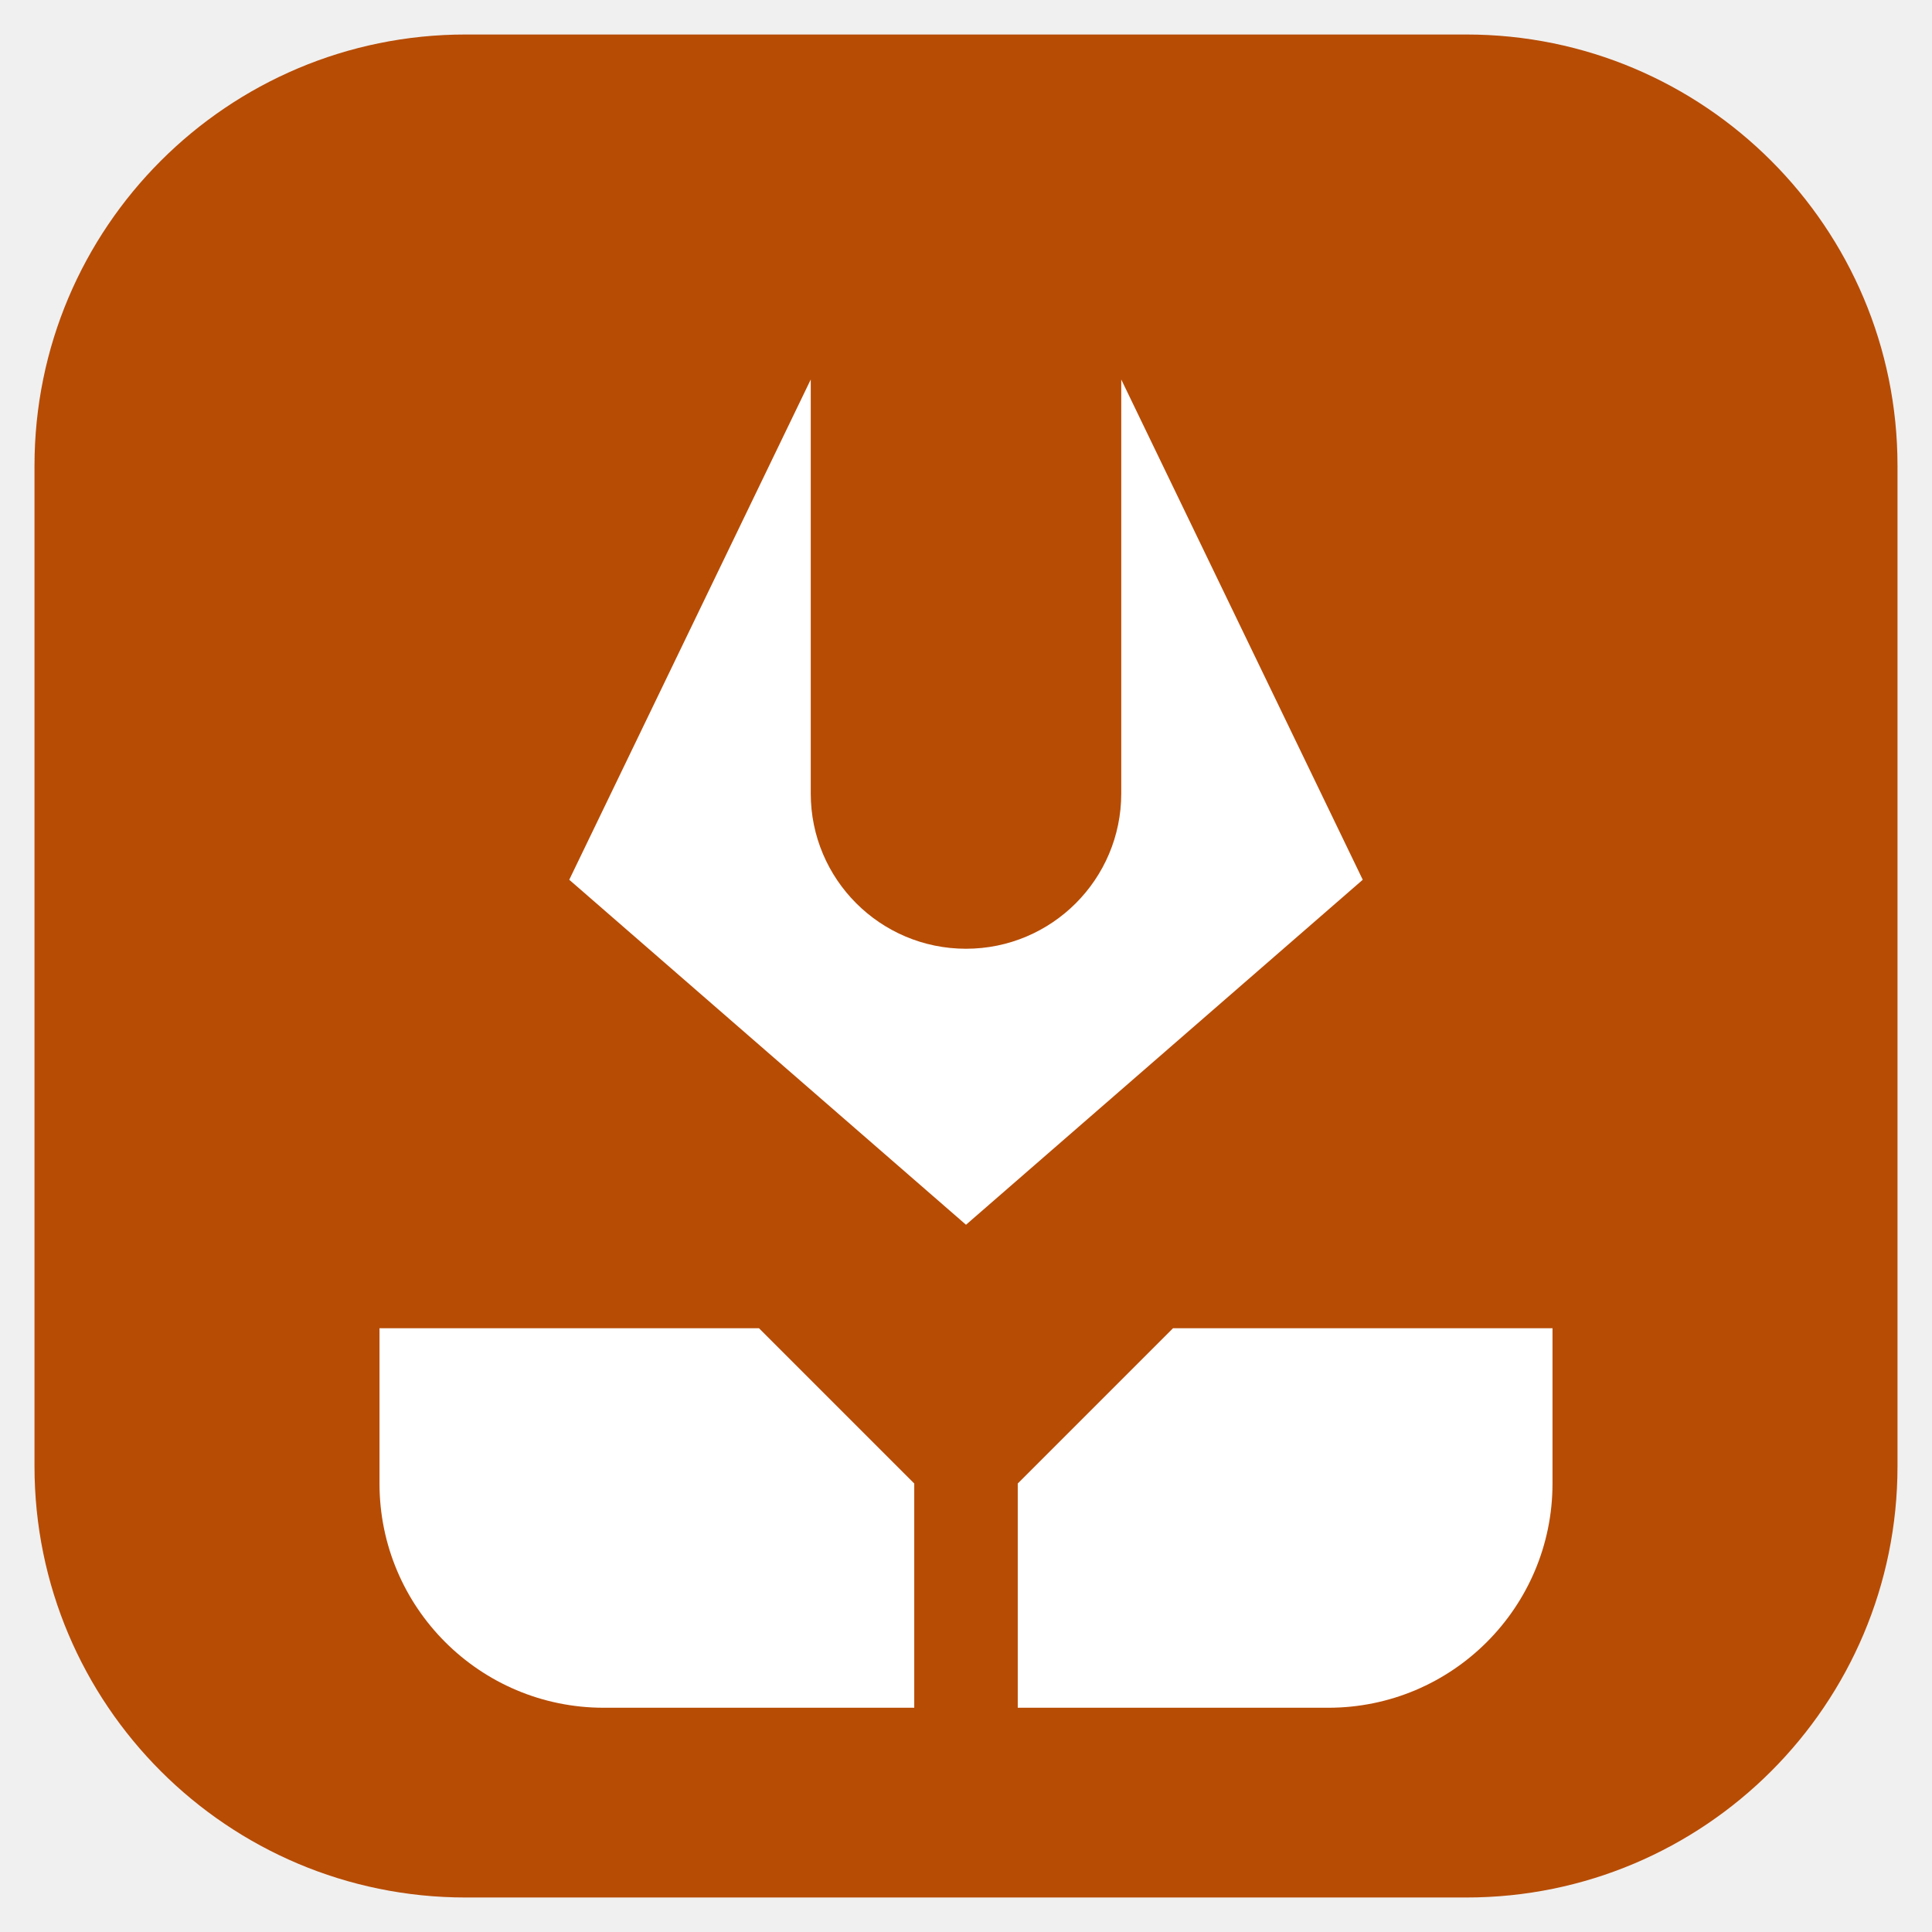
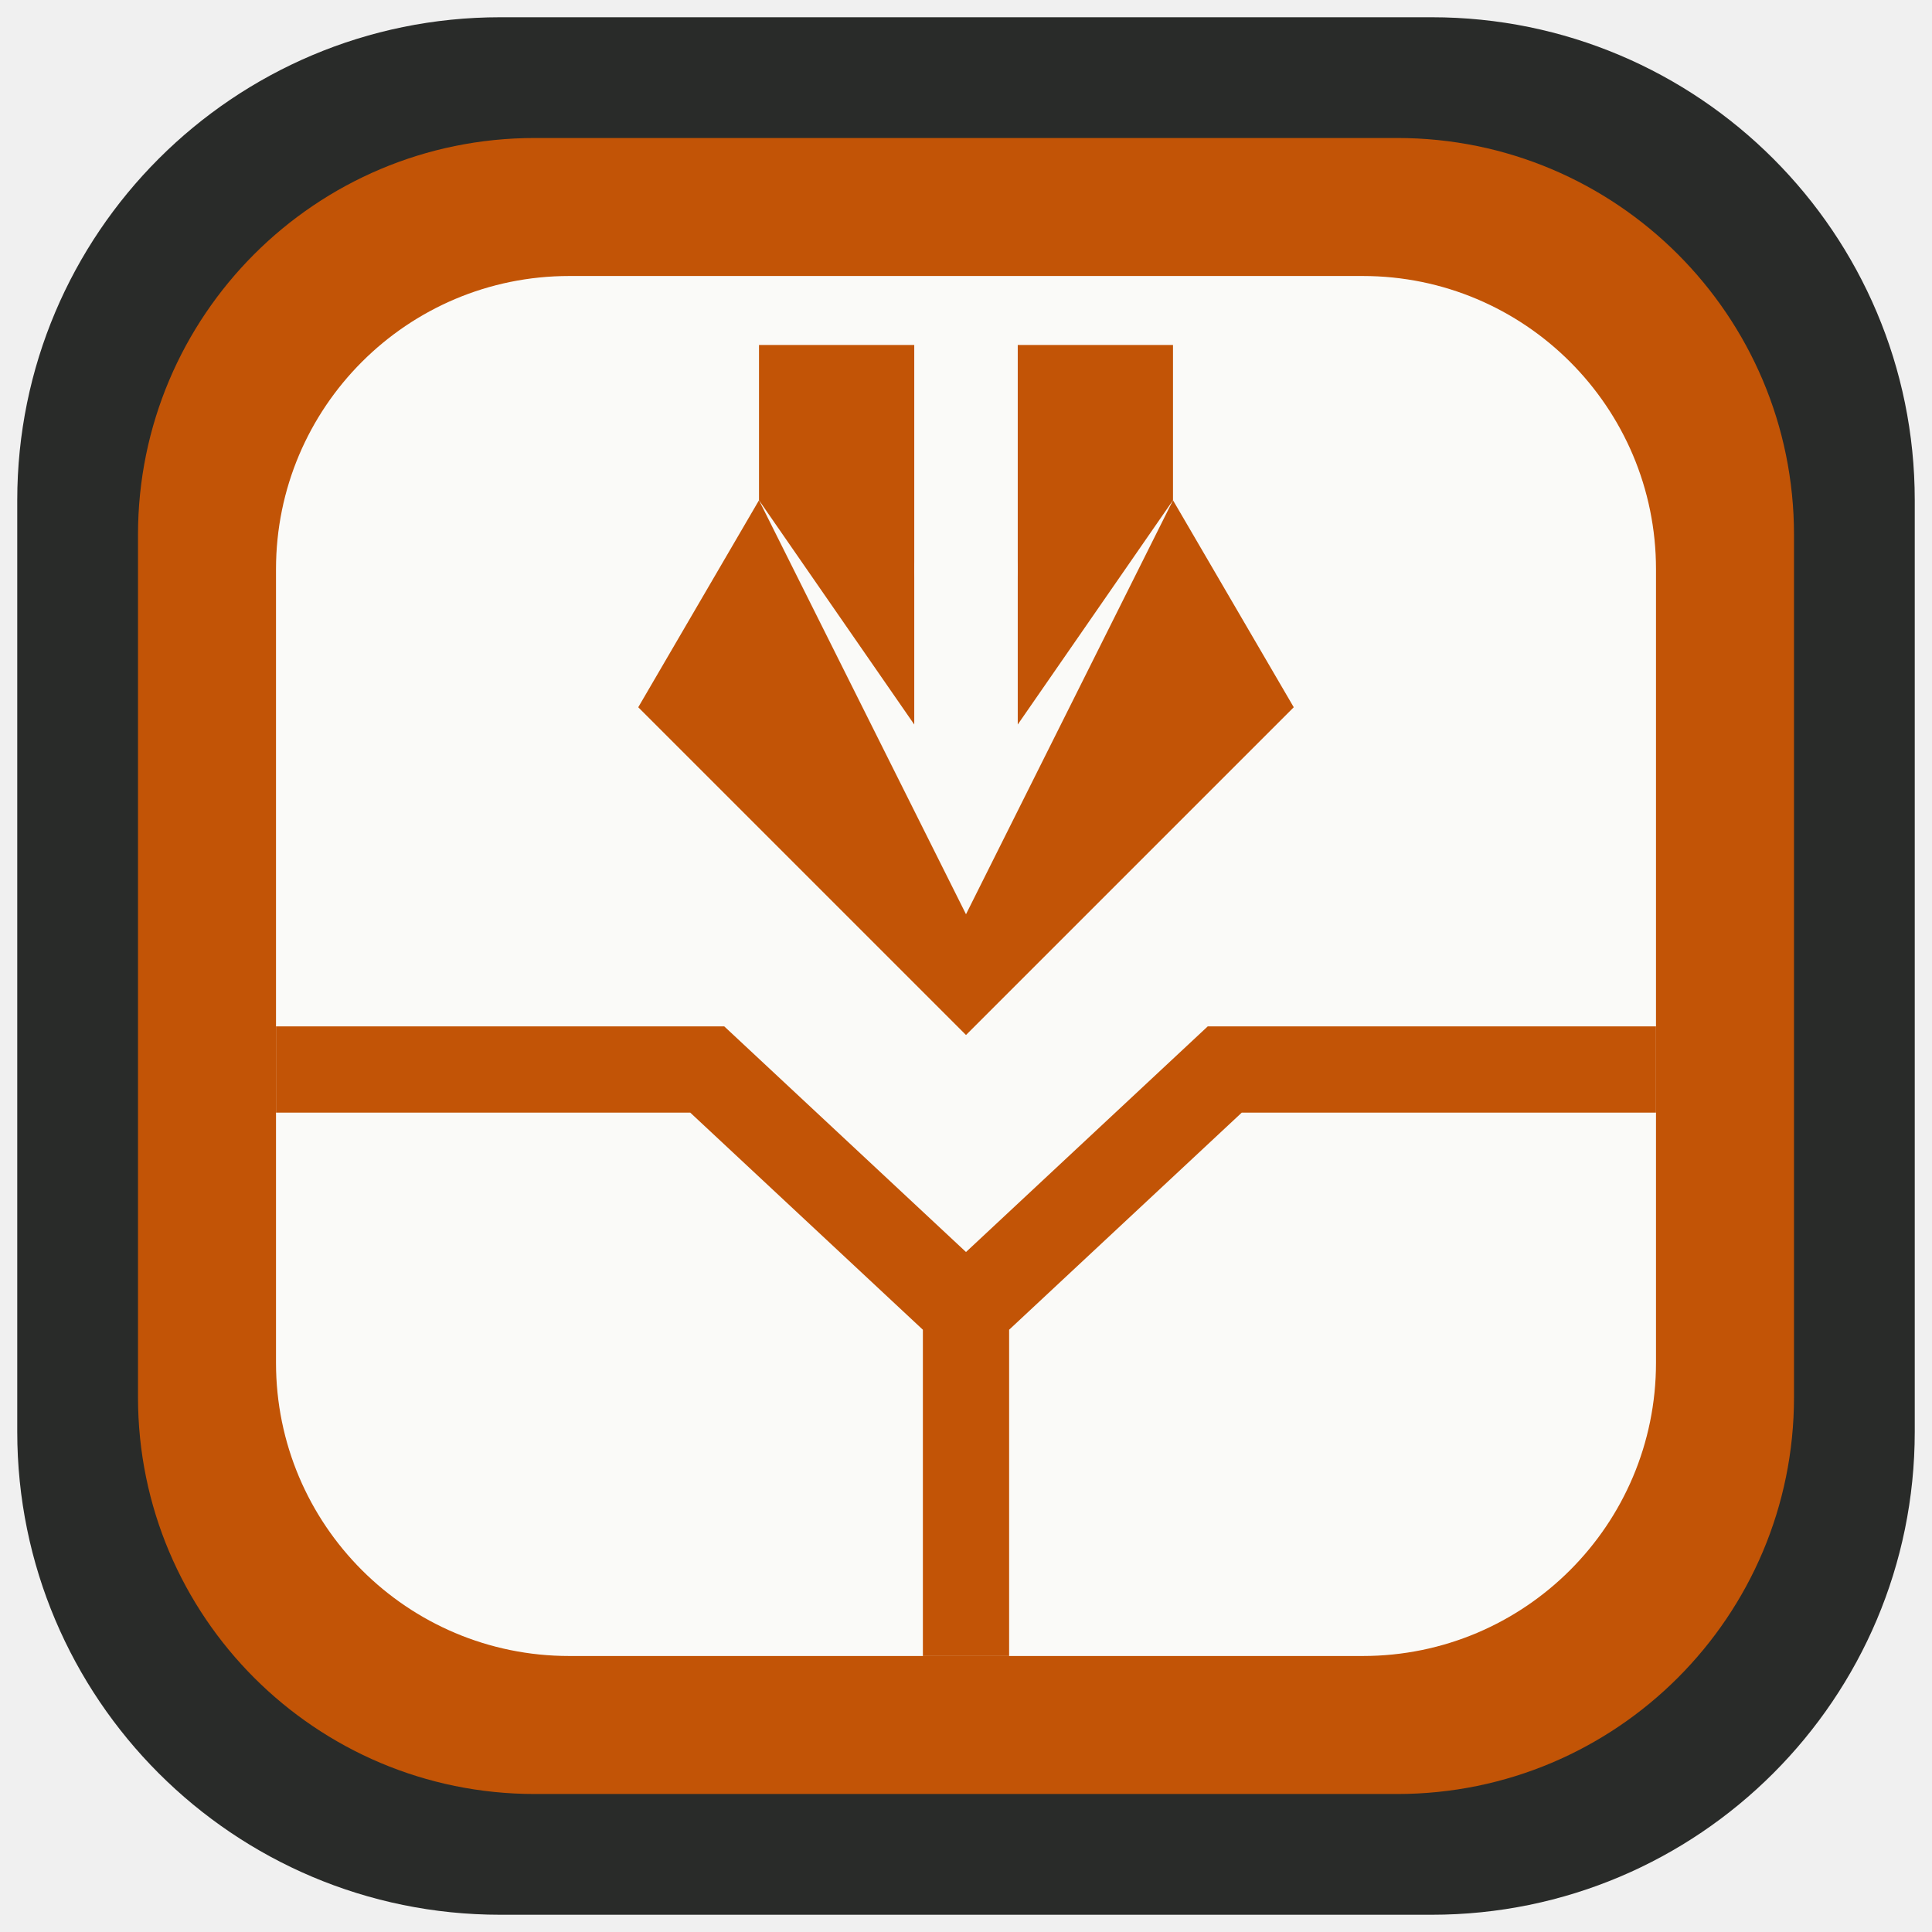
<svg xmlns="http://www.w3.org/2000/svg" viewBox="0 0 112 112" fill="none">
-   <rect x="2" y="2" width="108" height="108" rx="25" fill="#B74C05" />
-   <g fill="#FFF">
-     <path d="m47 22-14 29 23 20 23-20-14-29v24a9 9 0 1 1-18 0V22Z" />
-     <path d="M22 77h22l9 9v13H35a13 13 0 0 1-13-13v-9Zm37 9 9-9h22v9a13 13 0 0 1-13 13H59V86Z" />
+   <rect x="1" y="1" width="110" height="110" rx="28" fill="#292B29" />
+   <rect x="8" y="8" width="96" height="96" rx="23" fill="#C25406" />
+   <rect x="16" y="16" width="80" height="80" rx="17" fill="#FAFAF8" />
+   <g fill="#C25406" style="color:#C25406">
+     <path d="M44 20h9v22l-9-13zm15 0h9v9l-9 13z" />
+     <path d="m44 29-7 12 19 19 19-19-7-12-12 24z" />
+     <circle cx="56" cy="33" r="3" fill="#FAFAF8" />
  </g>
+   <path d="M16 62h25l15 14 15-14h25M56 76v20" stroke="#C25406" stroke-width="5" />
</svg>
